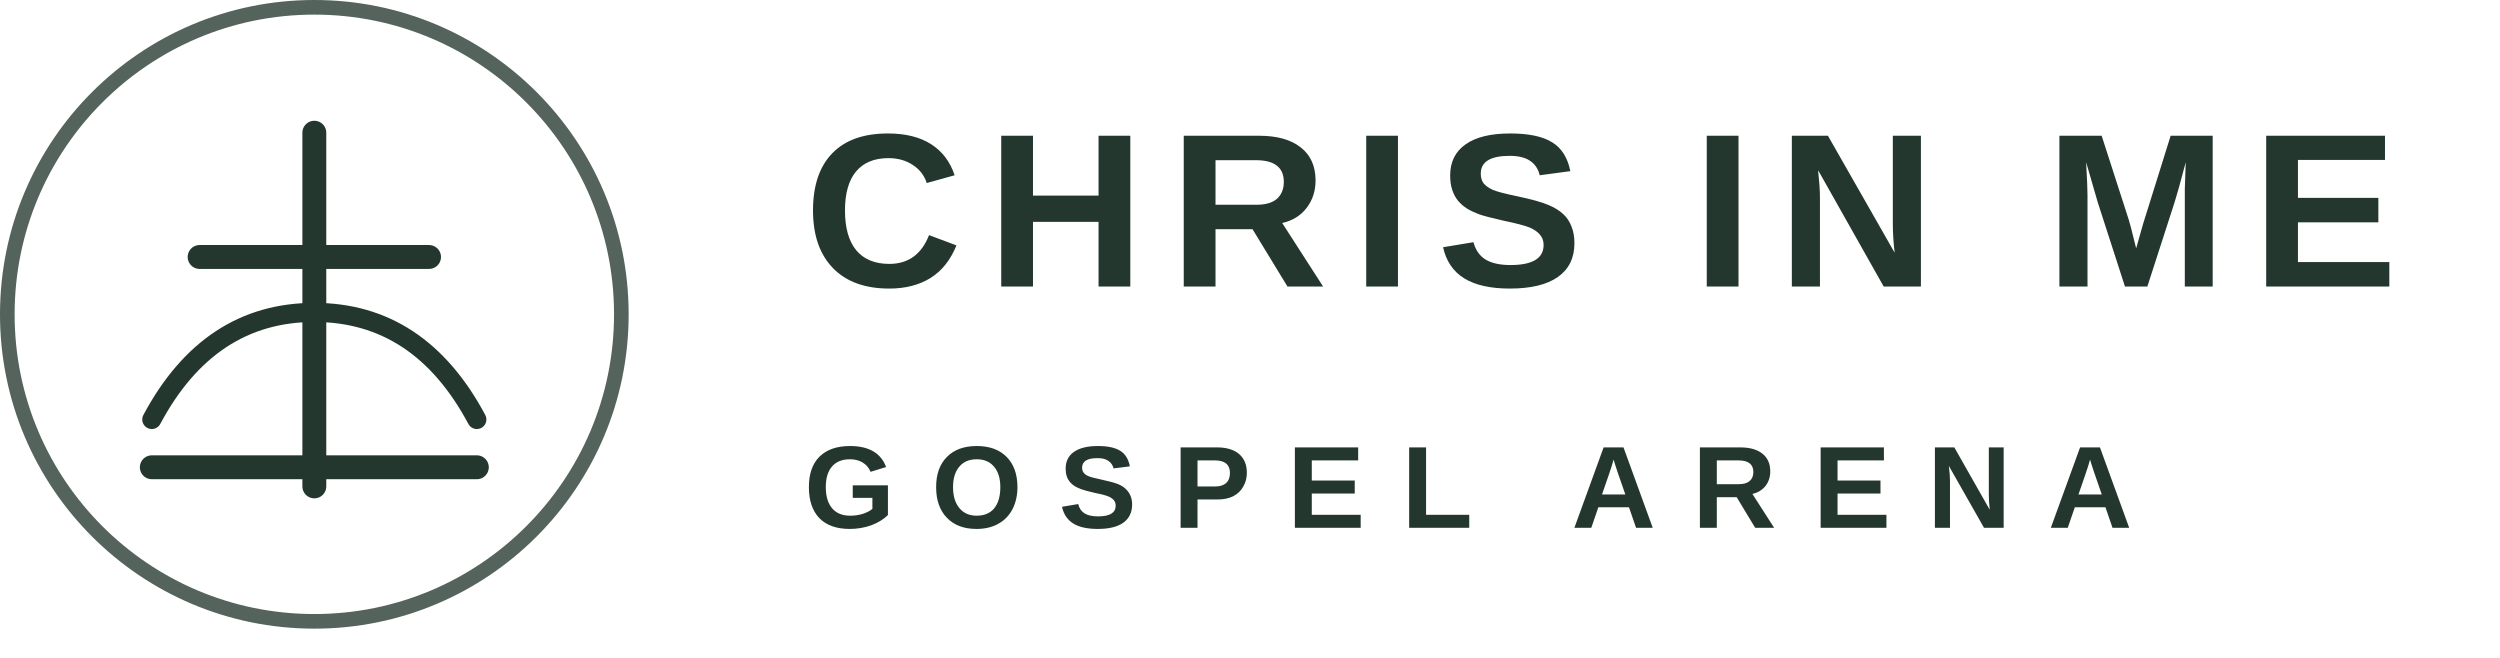
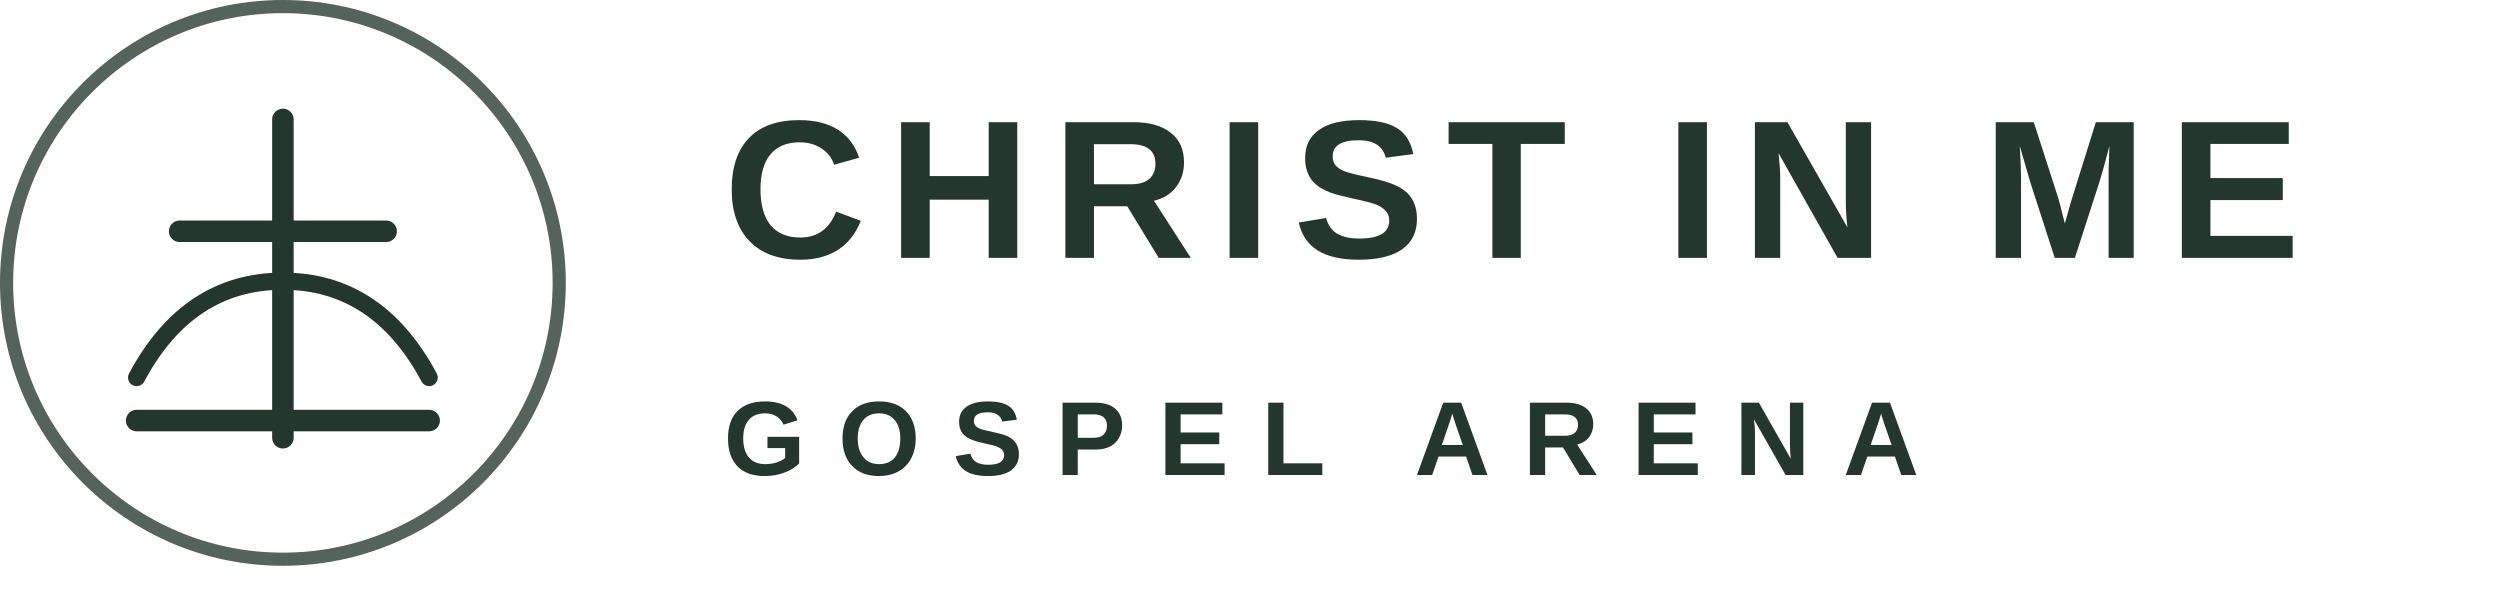
- <svg xmlns="http://www.w3.org/2000/svg" width="1026" height="270" viewBox="0 0 171 45" role="img" aria-label="Chris in Me Gospel Arena logo">
+ <svg xmlns="http://www.w3.org/2000/svg" width="1140" height="270" viewBox="0 0 190 45" role="img" aria-label="Christ In Me Gospel Arena logo">
  <g fill="none" stroke="#24372e" stroke-linecap="round">
    <circle cx="21.5" cy="21.5" r="21" stroke-width="1" stroke-opacity=".78" />
    <g transform="translate(4.5 4.5) scale(.6538462)">
      <path d="M26 7v37M14 20h24M9 42h34" stroke-width="2.5" />
      <path d="M9 37c4-7.5 9.7-11.2 17-11.2S39 29.5 43 37" stroke-width="2" />
    </g>
  </g>
-   <text x="55" y="19.6" fill="#24372e" font-family="'DM Sans',Arial,sans-serif" font-weight="750" font-size="15" letter-spacing="1.65">CHRIS IN ME</text>
+   <text x="55" y="19.6" fill="#24372e" font-family="'DM Sans',Arial,sans-serif" font-weight="750" font-size="15" letter-spacing="1.65">CHRIST IN ME</text>
  <text x="55" y="36.1" fill="#24372e" font-family="'DM Sans',Arial,sans-serif" font-size="8" font-weight="650" letter-spacing="2.48">GOSPEL ARENA</text>
</svg>
